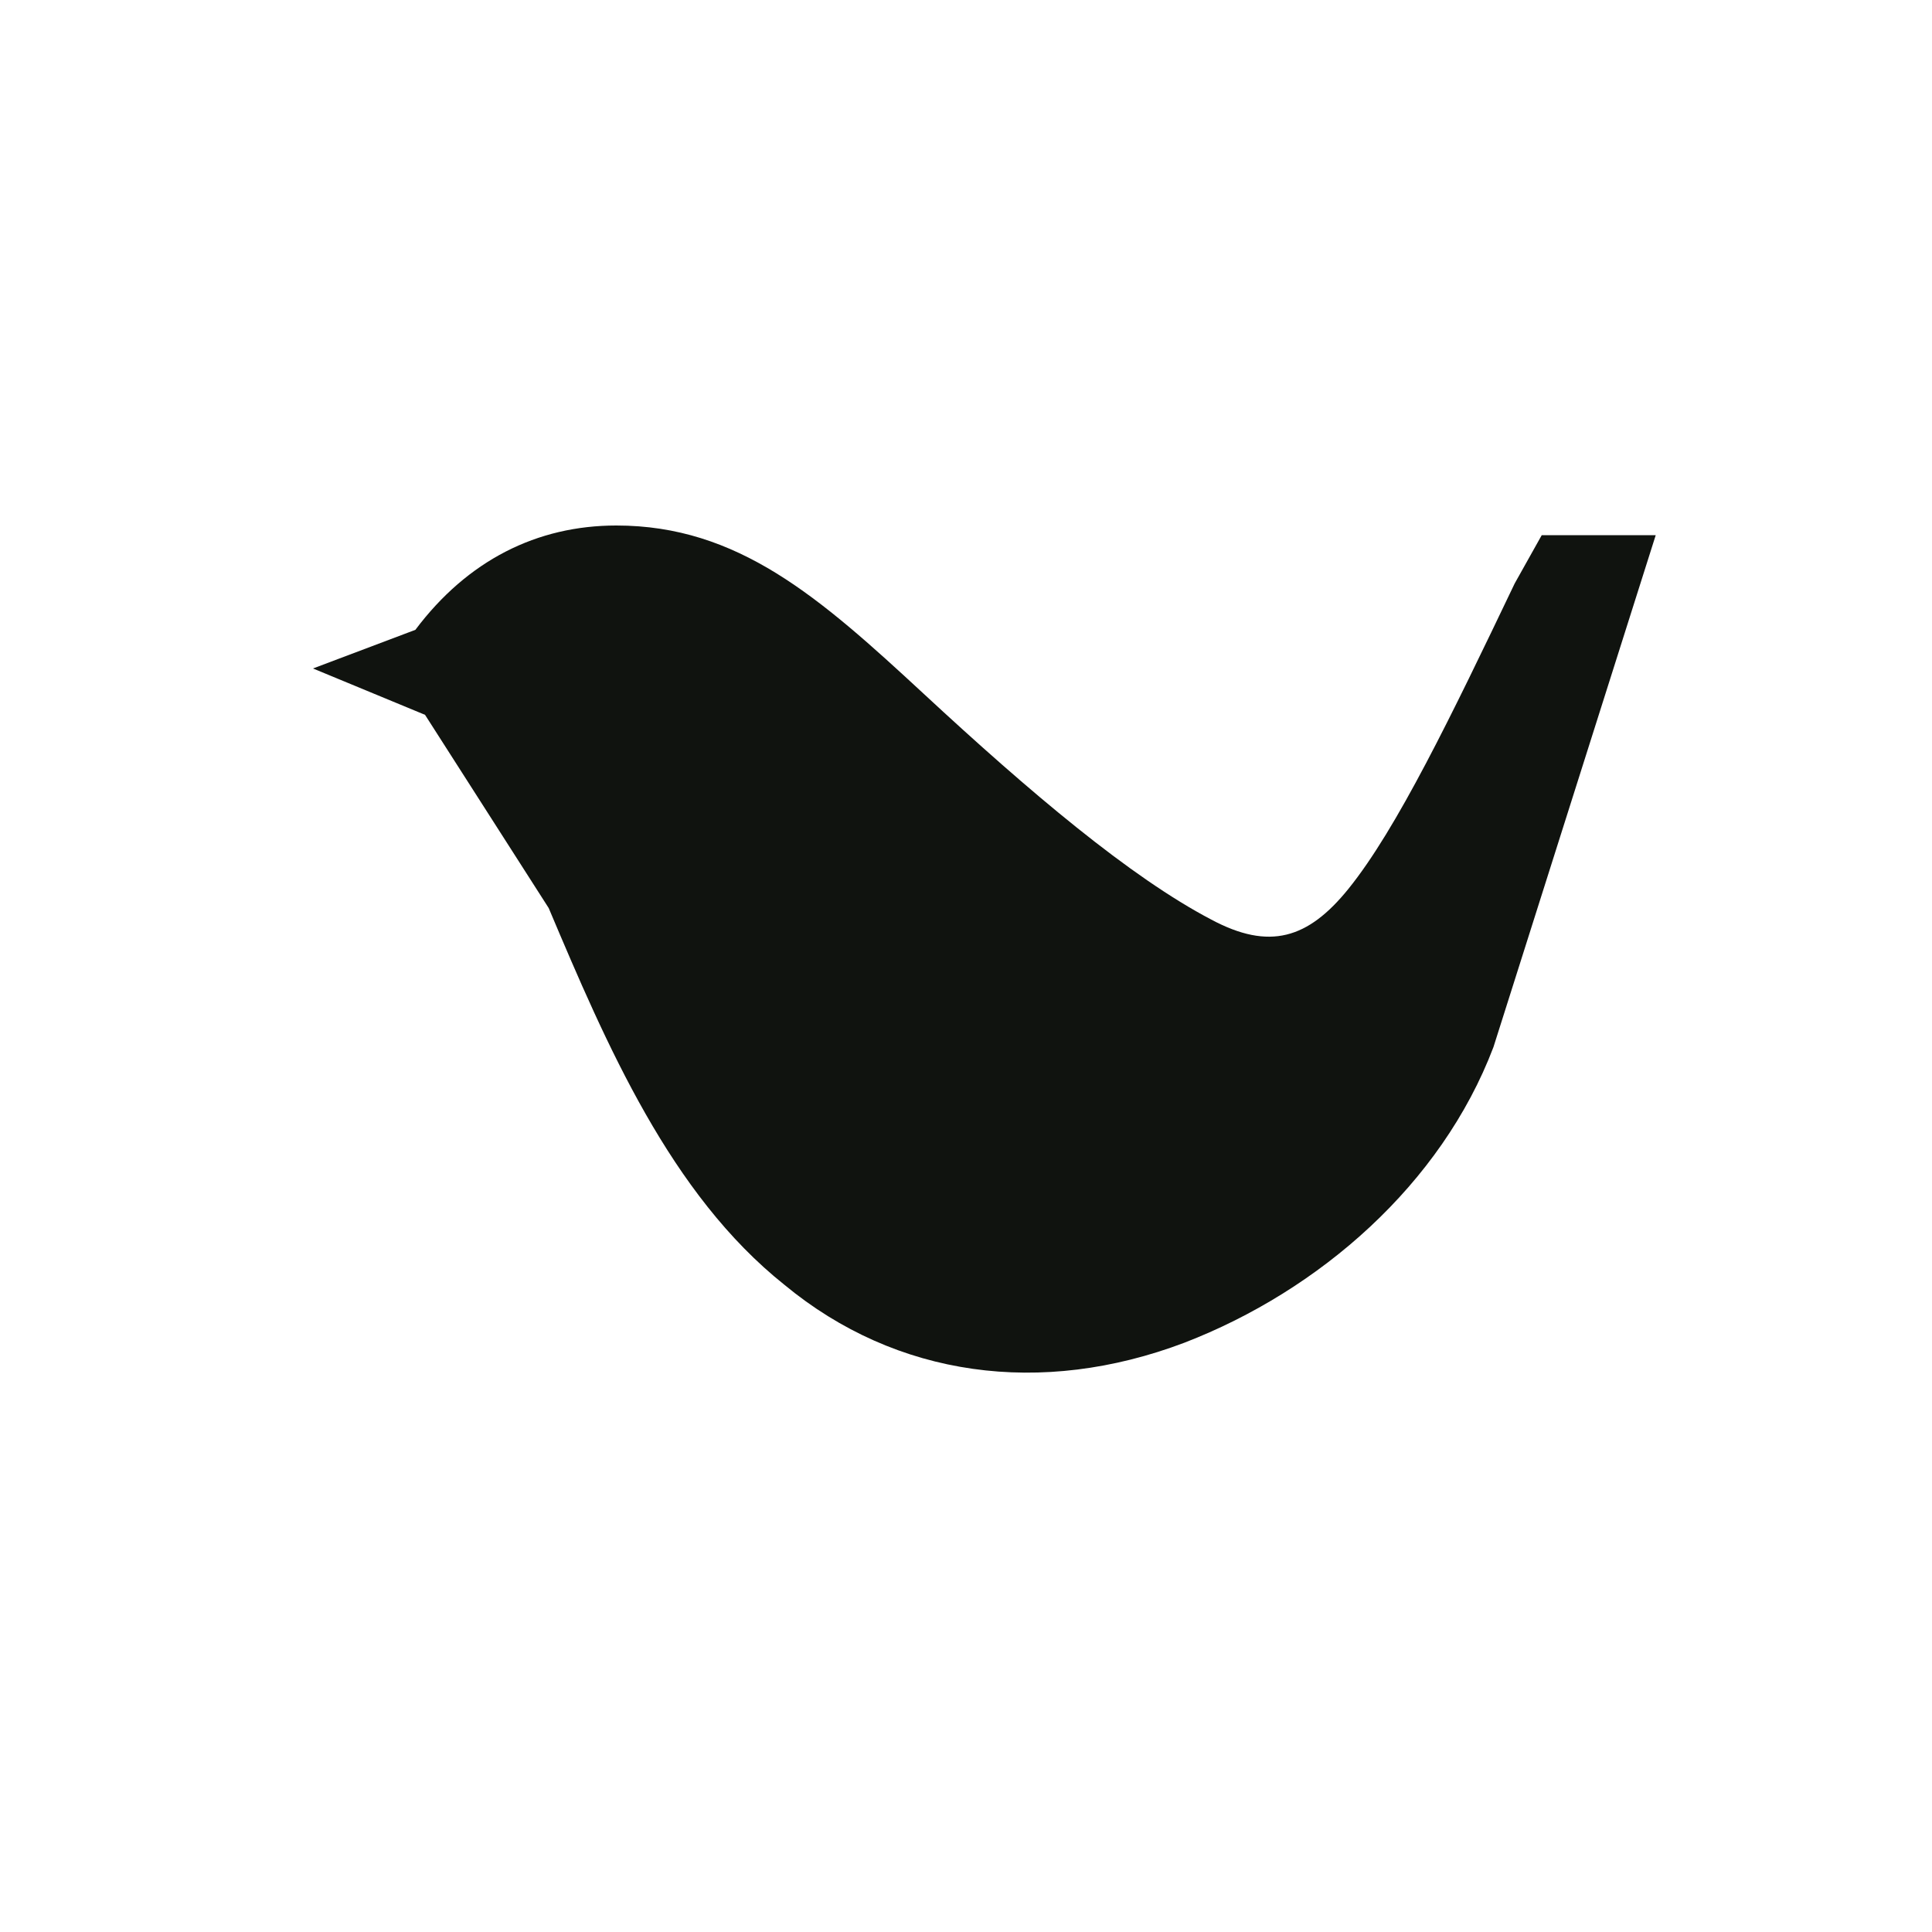
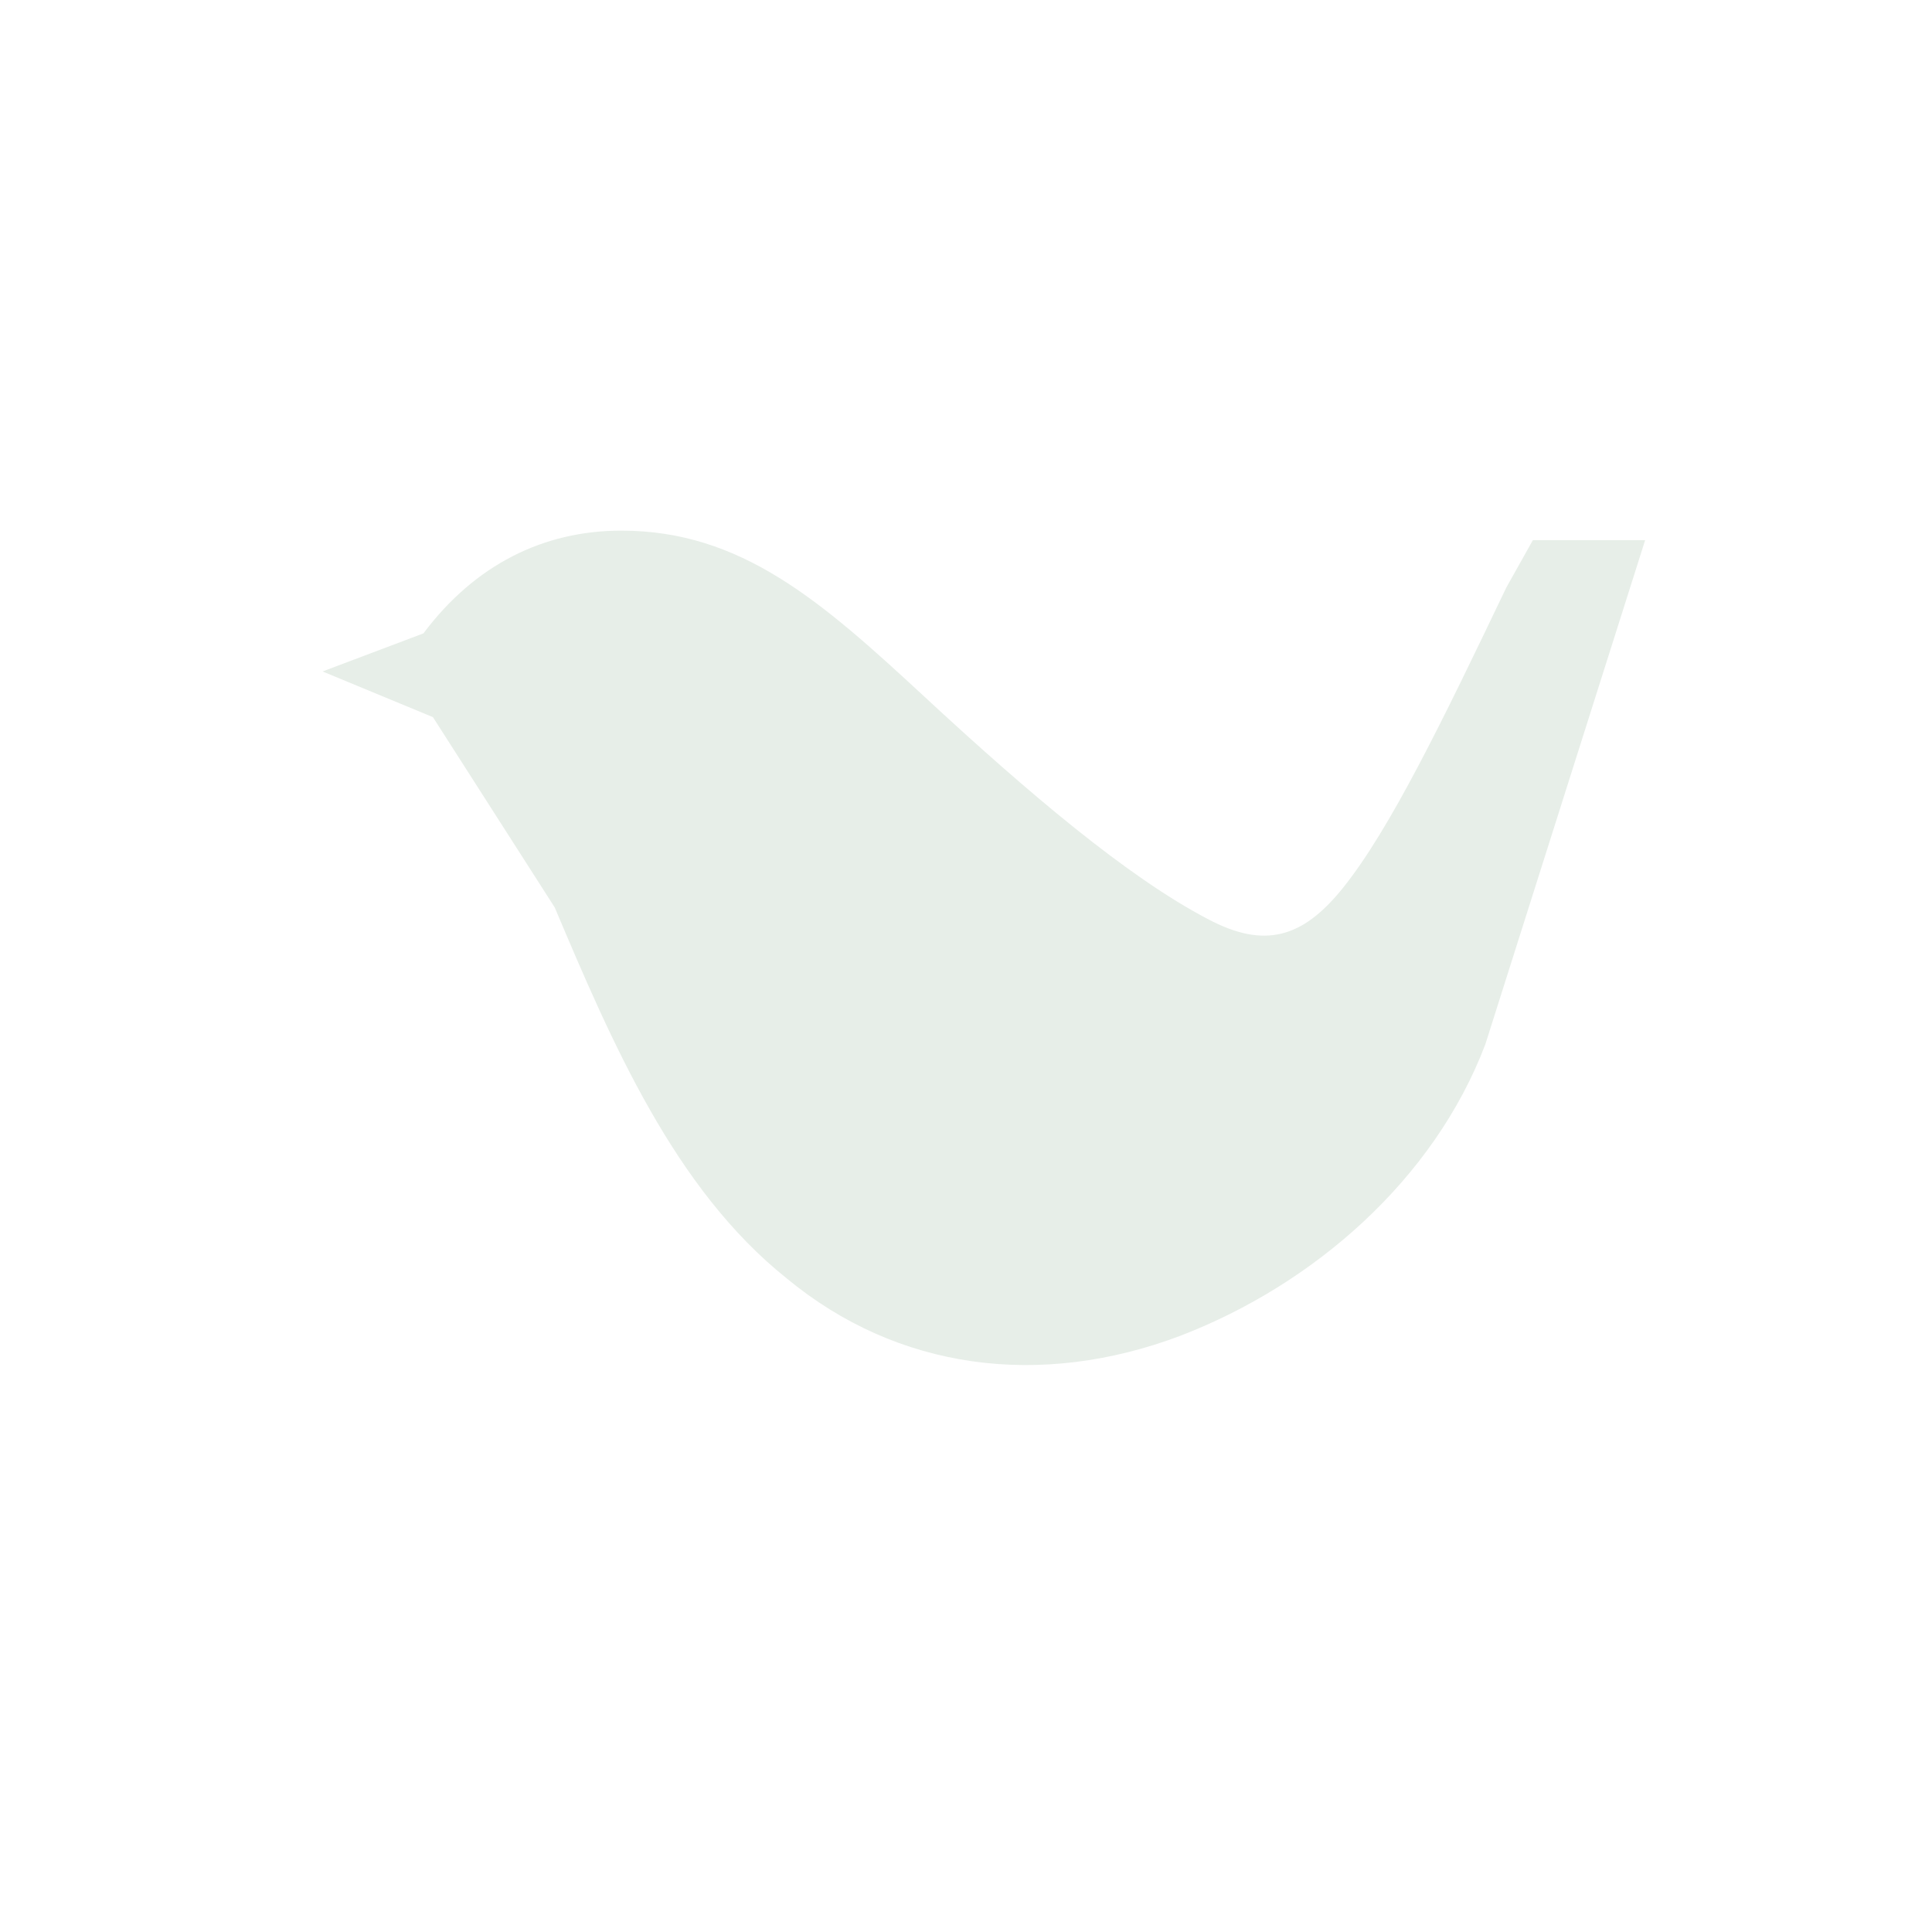
<svg xmlns="http://www.w3.org/2000/svg" viewBox="0 0 1000 1000">
  <defs>
-     <path id="wren-silhouette" d="M170 397 223 377c27-36 63-54 104-54 63 0 105 37 159 87 55 51 107 95 149 117 30 16 50 10 71-16 25-31 53-89 86-158l14-25h59l-84 265c-27 71-90 126-160 153-74 28-149 18-207-30-59-47-92-124-122-195l-64-100Z" />
-     <path id="wren-breast" d="M228 421c26-16 50-13 72 4 40 33 50 99 89 155 43 62 111 92 176 94 60 2 120-17 167-52 14-10 30-21 49-29-35 75-90 126-160 153-74 28-149 18-207-30-59-47-92-124-122-195Z" />
-     <path id="wren-wing" d="M365 486c50-31 115-25 169 3 64 33 119 83 198 133-52 30-114 54-167 52-78-3-146-45-181-111-15-28-25-57-19-77Z" />
-     <circle id="wren-eye" cx="280" cy="393" r="16" />
-     <path id="wren-silhouette-32" d="M164 398 224 375c28-37 64-54 105-54 63 0 106 37 160 87 55 51 107 94 148 116 30 16 49 8 70-20 26-35 55-94 86-158l12-21h61l-85 270c-28 72-91 127-161 154-74 28-149 18-208-30-59-48-92-125-122-197l-65-102Z" />
-     <path id="wren-silhouette-24" d="M158 399 225 373c29-38 65-55 106-55 64 0 107 37 161 87 55 51 106 93 146 114 29 15 48 5 69-25 27-39 56-99 86-160l10-19h64l-86 282c-28 73-91 128-162 155-75 28-151 17-210-31-60-49-93-127-123-199l-66-104Z" />
-     <path id="wren-silhouette-16" d="M150 400 226 370c29-38 66-55 107-55 64 0 108 37 162 87 55 51 105 92 144 112 28 14 46 3 68-29 27-41 56-101 85-159l8-16h68l-87 290c-28 74-92 130-163 157-76 28-152 17-212-32-61-49-94-128-124-201l-67-106Z" />
-     <g id="wren-color" transform="translate(-8 -51)">
-       <use href="#wren-silhouette" fill="#c07b45" />
-       <use href="#wren-breast" fill="#f0dec0" />
-       <use href="#wren-wing" fill="#5a3a22" />
-       <use href="#wren-eye" fill="#3a2414" />
+     <path id="saf0o-silhouette" d="M170 397 223 377c27-36 63-54 104-54 63 0 105 37 159 87 55 51 107 95 149 117 30 16 50 10 71-16 25-31 53-89 86-158l14-25h59l-84 265c-27 71-90 126-160 153-74 28-149 18-207-30-59-47-92-124-122-195l-64-100Z" />
+     <path id="saf0o-breast" d="M228 421c26-16 50-13 72 4 40 33 50 99 89 155 43 62 111 92 176 94 60 2 120-17 167-52 14-10 30-21 49-29-35 75-90 126-160 153-74 28-149 18-207-30-59-47-92-124-122-195Z" />
+     <path id="saf0o-wing" d="M365 486c50-31 115-25 169 3 64 33 119 83 198 133-52 30-114 54-167 52-78-3-146-45-181-111-15-28-25-57-19-77Z" />
+     <circle id="saf0o-eye" cx="280" cy="393" r="16" />
+     <path id="saf0o-silhouette-32" d="M164 398 224 375c28-37 64-54 105-54 63 0 106 37 160 87 55 51 107 94 148 116 30 16 49 8 70-20 26-35 55-94 86-158l12-21h61l-85 270c-28 72-91 127-161 154-74 28-149 18-208-30-59-48-92-125-122-197l-65-102Z" />
+     <path id="saf0o-silhouette-24" d="M158 399 225 373c29-38 65-55 106-55 64 0 107 37 161 87 55 51 106 93 146 114 29 15 48 5 69-25 27-39 56-99 86-160l10-19h64l-86 282c-28 73-91 128-162 155-75 28-151 17-210-31-60-49-93-127-123-199l-66-104Z" />
+     <path id="saf0o-silhouette-16" d="M150 400 226 370c29-38 66-55 107-55 64 0 108 37 162 87 55 51 105 92 144 112 28 14 46 3 68-29 27-41 56-101 85-159l8-16h68l-87 290c-28 74-92 130-163 157-76 28-152 17-212-32-61-49-94-128-124-201l-67-106Z" />
+     <g id="saf0o-color" transform="translate(-8 -51)">
+       <use href="#saf0o-silhouette" fill="#c07b45" />
+       <use href="#saf0o-breast" fill="#f0dec0" />
+       <use href="#saf0o-wing" fill="#5a3a22" />
+       <use href="#saf0o-eye" fill="#3a2414" />
    </g>
  </defs>
-   <g transform="translate(-8 -51) scale(1)">
-     <use href="#wren-silhouette" fill="#10130f" />
+   <g transform="translate(-0.5 -43.5) scale(0.985)">
+     <use href="#saf0o-silhouette" fill="#e7eee8" />
  </g>
</svg>
